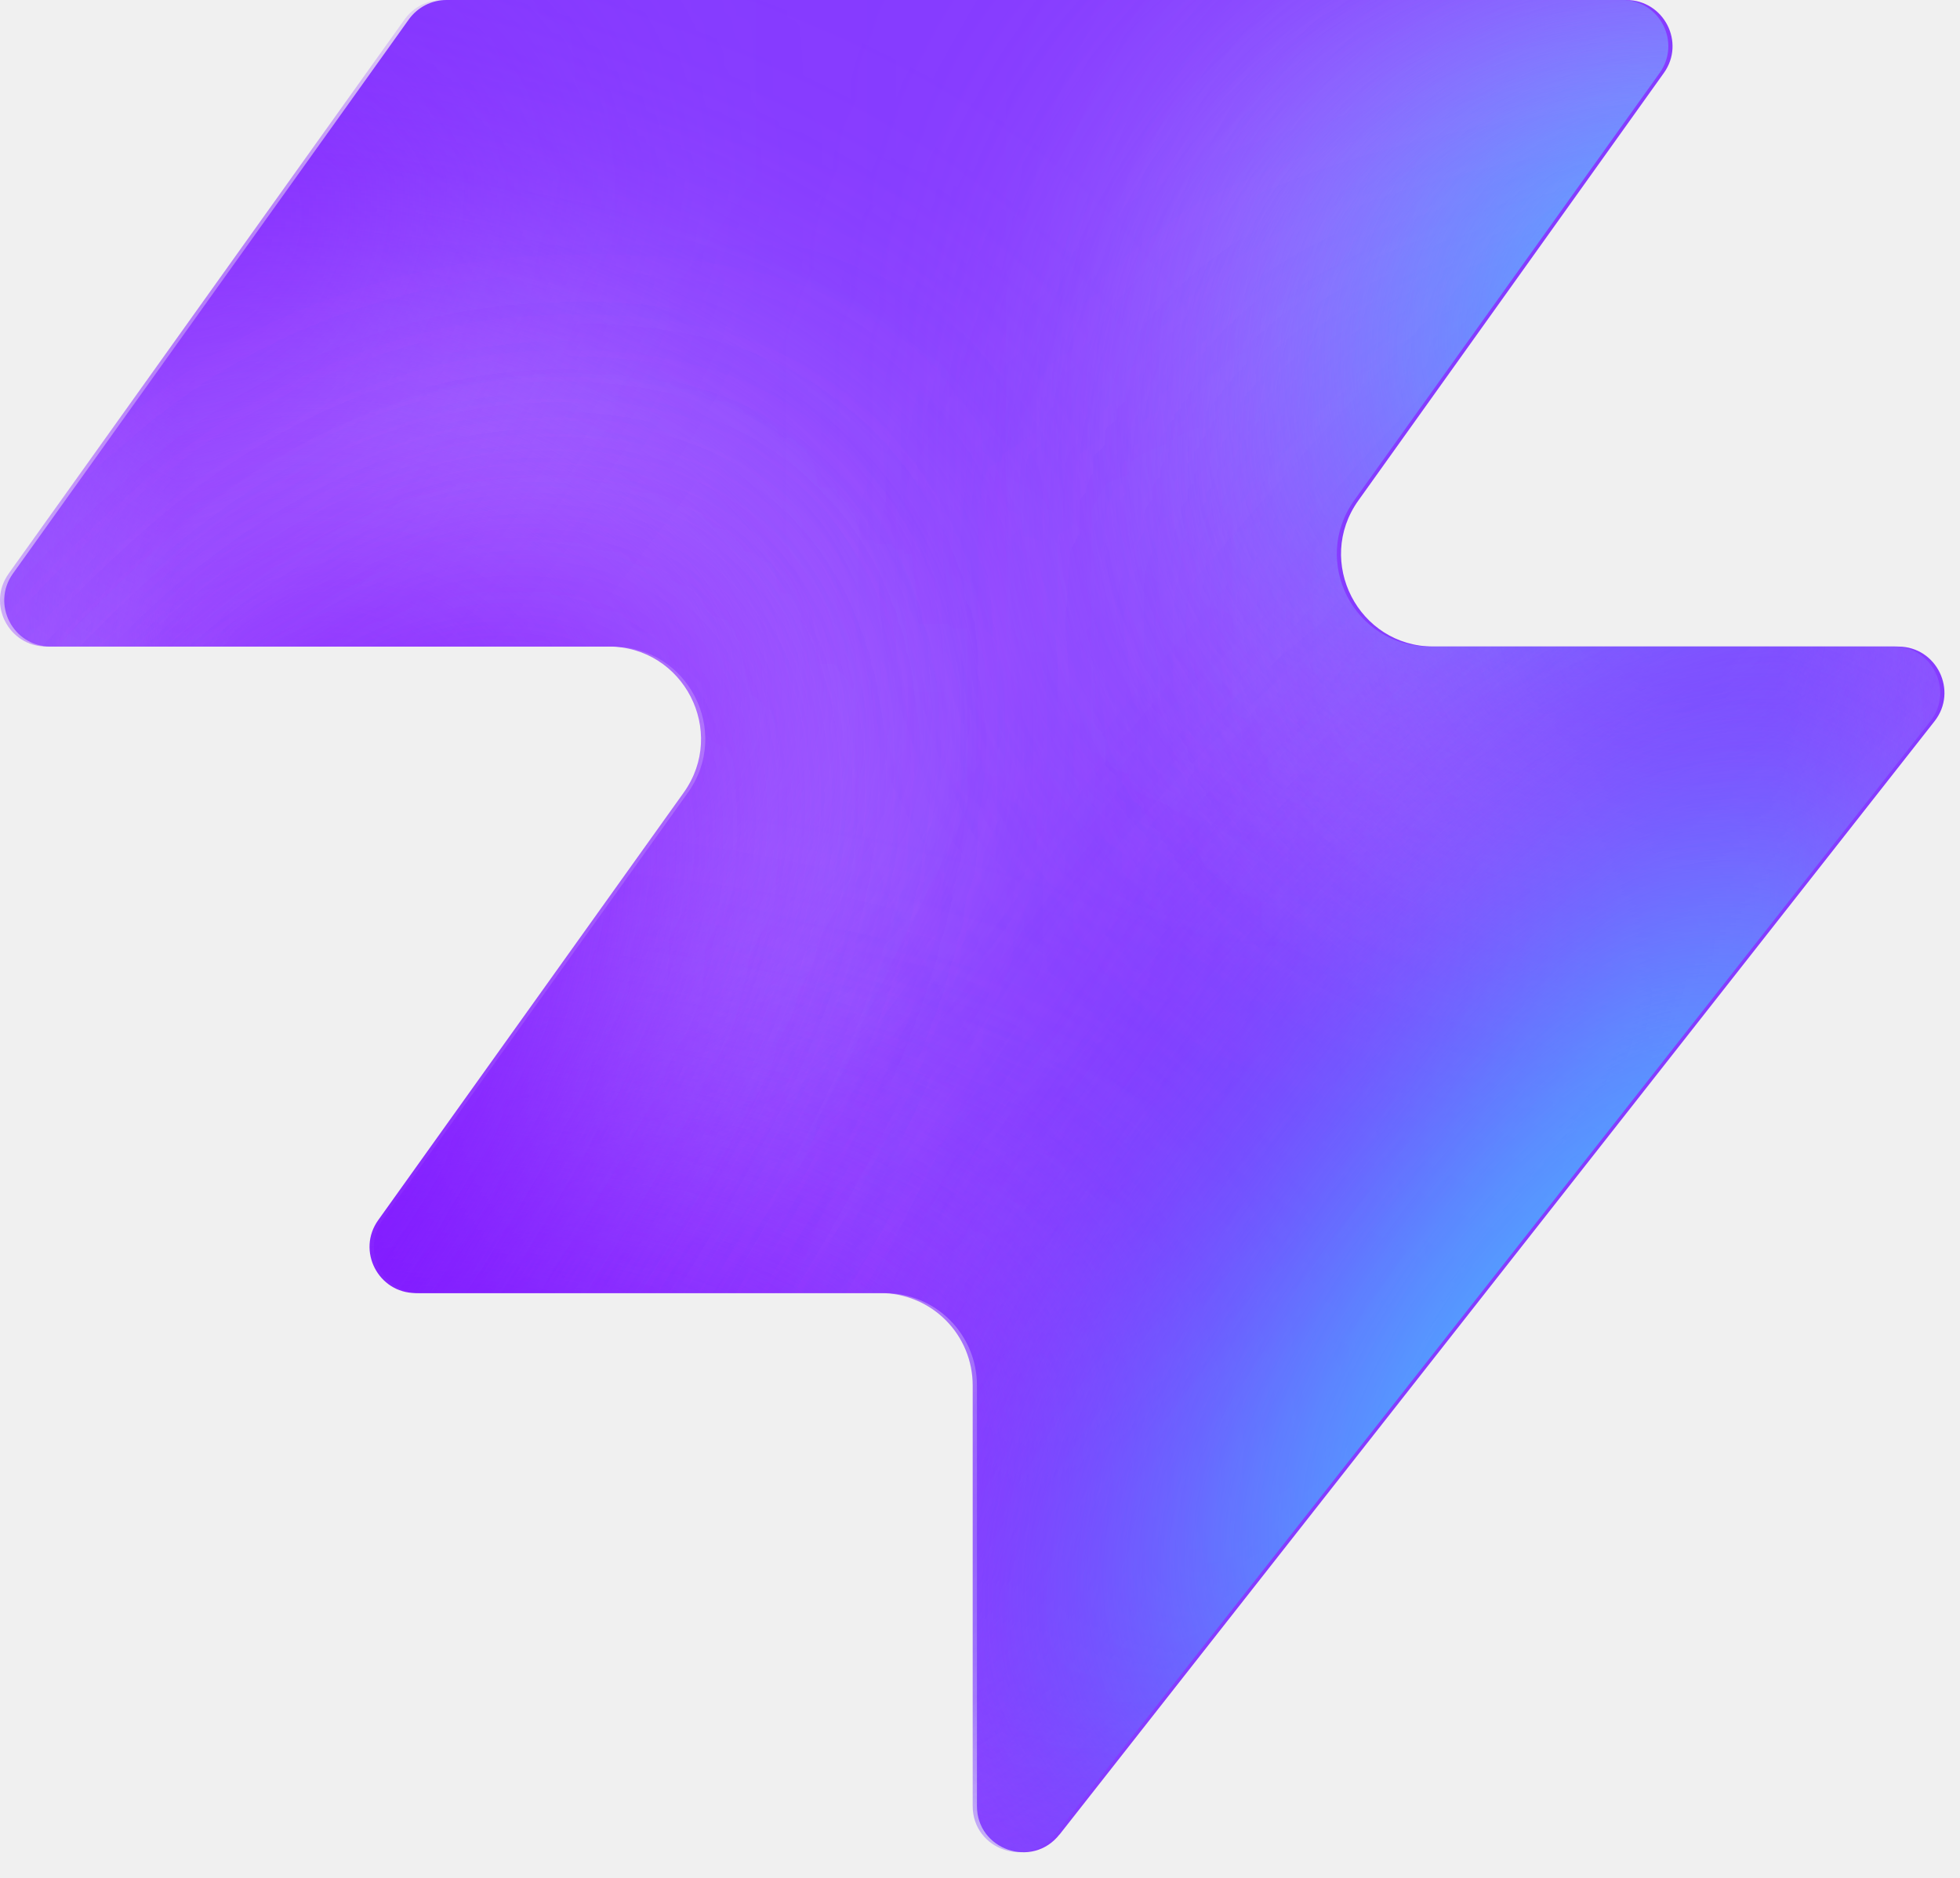
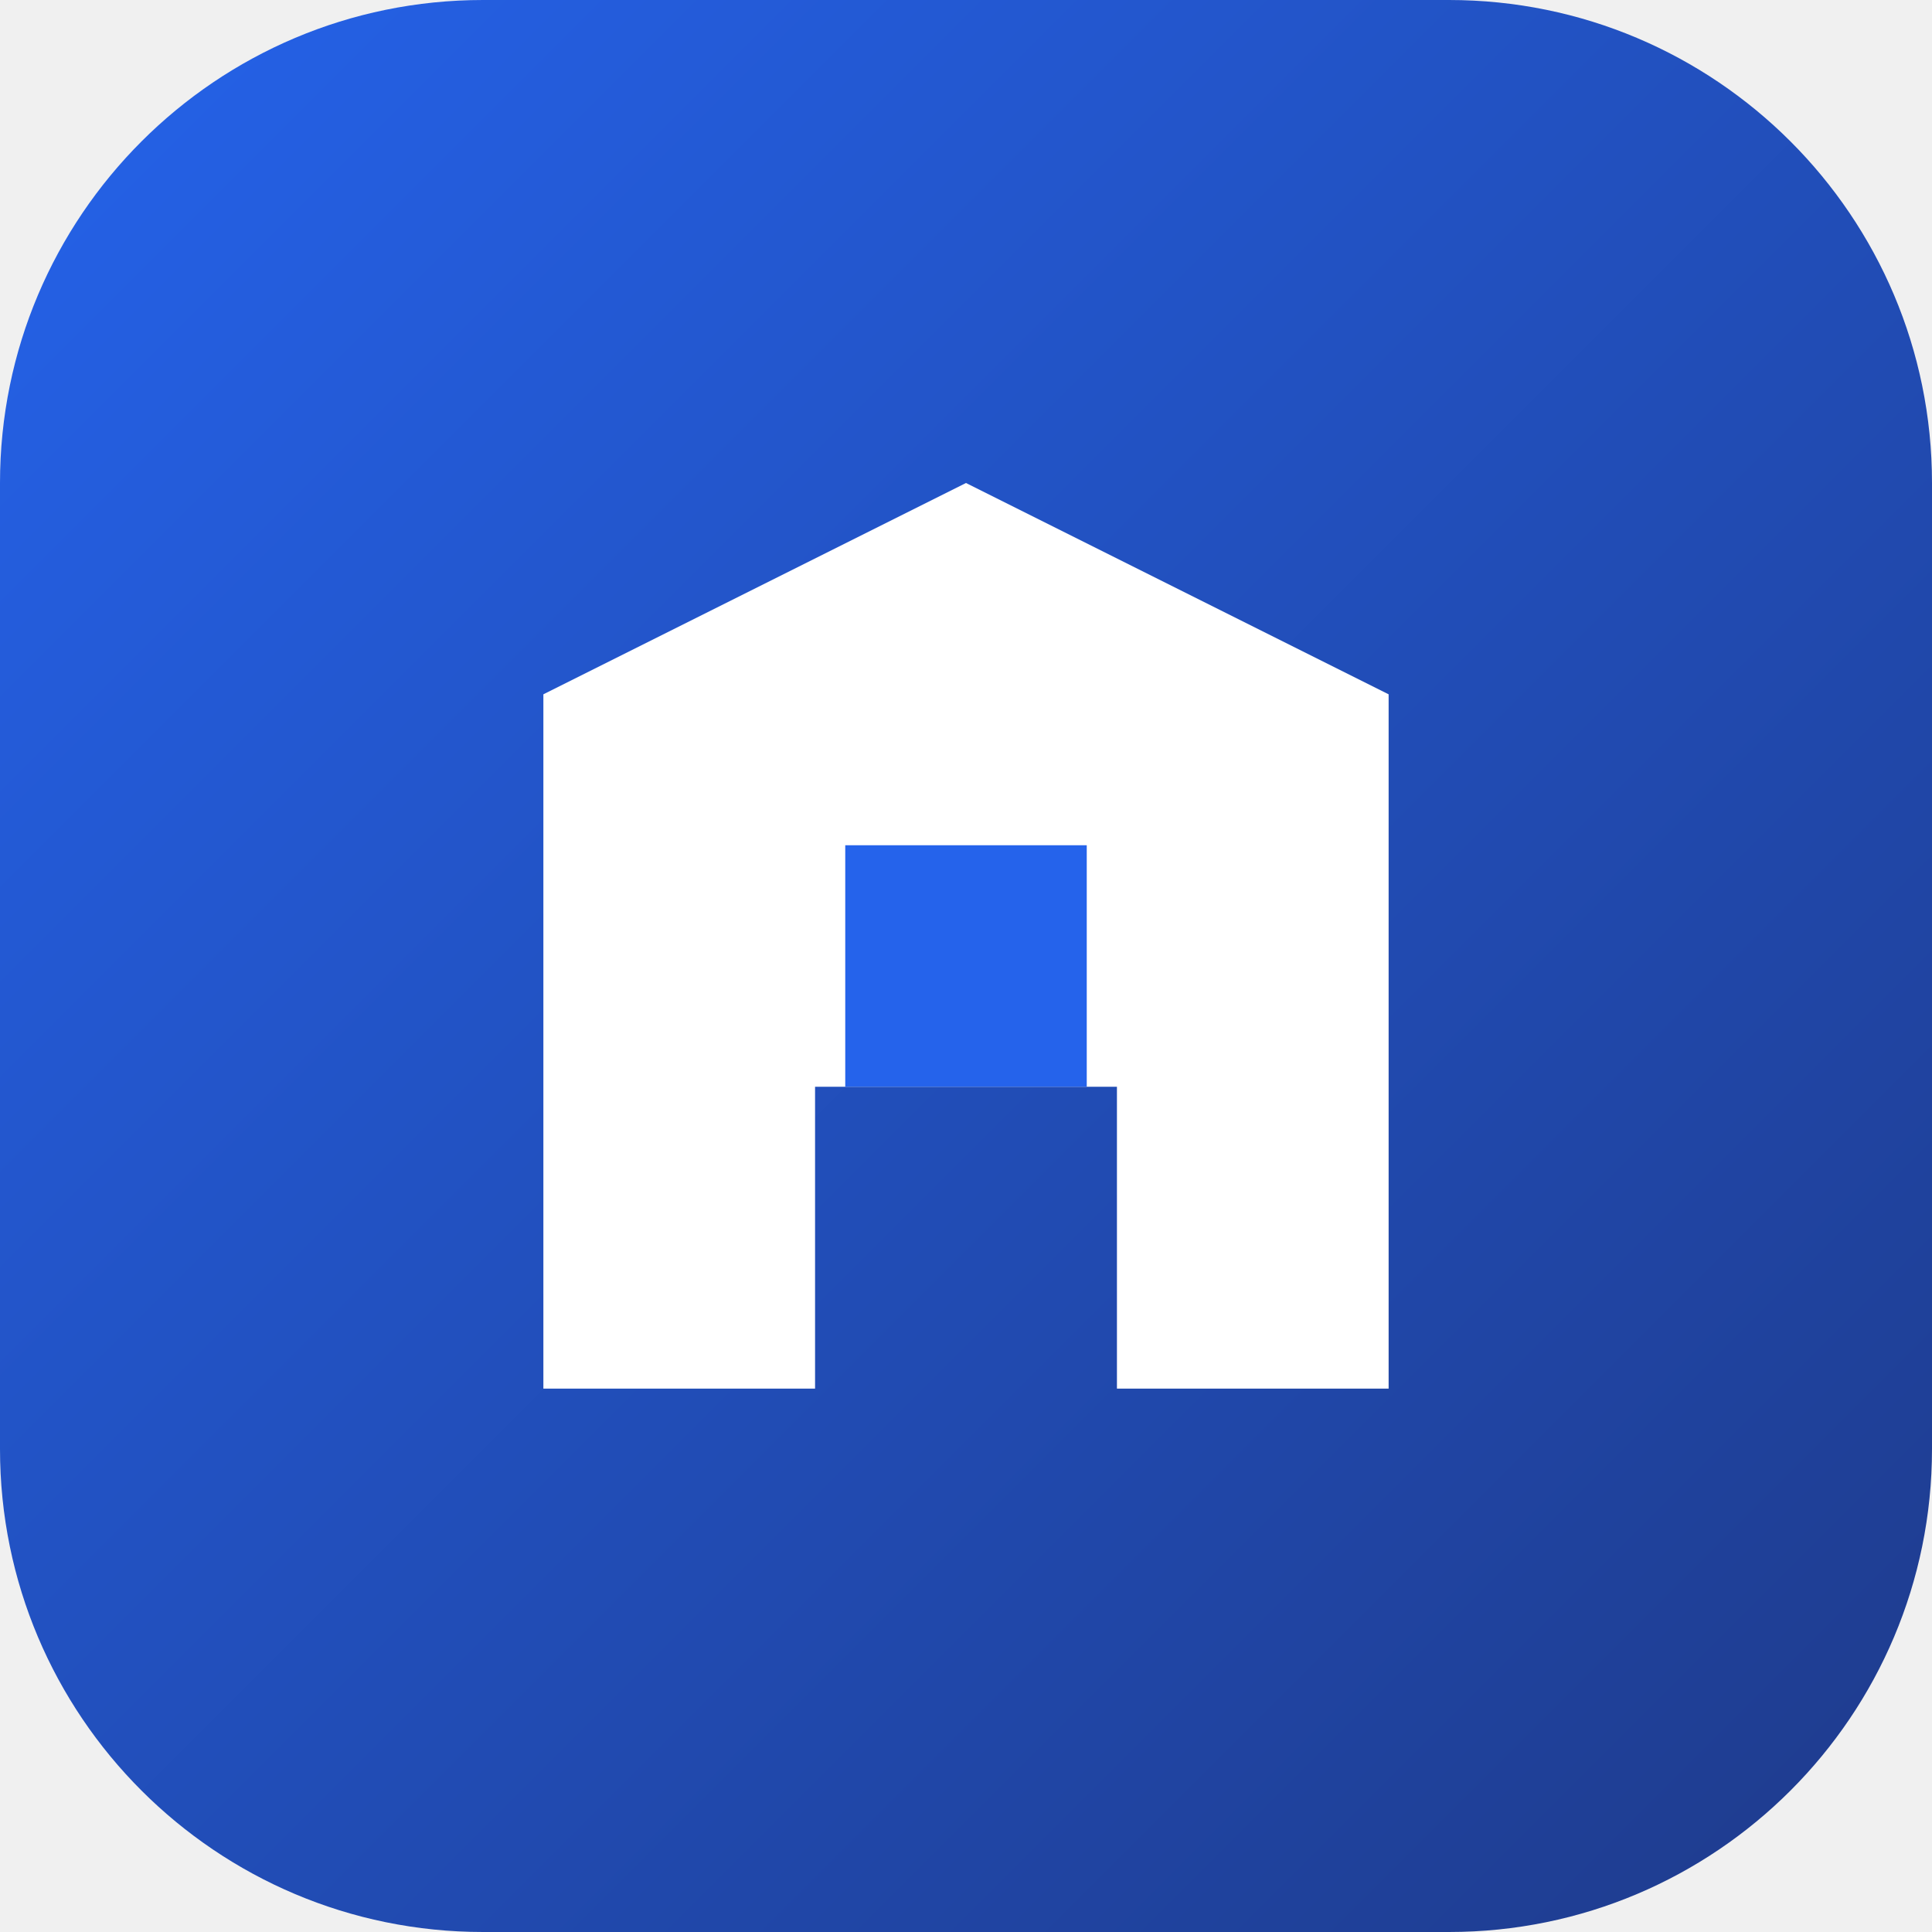
- <svg xmlns="http://www.w3.org/2000/svg" width="48" height="46" fill="none" viewBox="0 0 48 46">
-   <path fill="#863bff" d="M25.946 44.938c-.664.845-2.021.375-2.021-.698V33.937a2.26 2.26 0 0 0-2.262-2.262H10.287c-.92 0-1.456-1.04-.92-1.788l7.48-10.471c1.07-1.497 0-3.578-1.842-3.578H1.237c-.92 0-1.456-1.04-.92-1.788L10.013.474c.214-.297.556-.474.92-.474h28.894c.92 0 1.456 1.04.92 1.788l-7.48 10.471c-1.07 1.498 0 3.579 1.842 3.579h11.377c.943 0 1.473 1.088.89 1.83L25.947 44.94z" style="fill:#863bff;fill:color(display-p3 .525 .23 1);fill-opacity:1" />
-   <mask id="a" width="48" height="46" x="0" y="0" maskUnits="userSpaceOnUse" style="mask-type:alpha">
-     <path fill="#000" d="M25.842 44.938c-.664.844-2.021.375-2.021-.698V33.937a2.26 2.26 0 0 0-2.262-2.262H10.183c-.92 0-1.456-1.04-.92-1.788l7.48-10.471c1.07-1.498 0-3.579-1.842-3.579H1.133c-.92 0-1.456-1.04-.92-1.787L9.91.473c.214-.297.556-.474.92-.474h28.894c.92 0 1.456 1.04.92 1.788l-7.48 10.471c-1.07 1.498 0 3.578 1.842 3.578h11.377c.943 0 1.473 1.088.89 1.832L25.843 44.94z" style="fill:#000;fill-opacity:1" />
-   </mask>
-   <g mask="url(#a)">
-     <g filter="url(#b)">
-       <ellipse cx="5.508" cy="14.704" fill="#ede6ff" rx="5.508" ry="14.704" style="fill:#ede6ff;fill:color(display-p3 .927 .903 1);fill-opacity:1" transform="matrix(.00324 1 1 -.00324 -4.47 31.516)" />
-     </g>
-     <g filter="url(#c)">
-       <ellipse cx="10.399" cy="29.851" fill="#ede6ff" rx="10.399" ry="29.851" style="fill:#ede6ff;fill:color(display-p3 .927 .903 1);fill-opacity:1" transform="matrix(.00324 1 1 -.00324 -39.328 7.883)" />
-     </g>
-     <g filter="url(#d)">
-       <ellipse cx="5.508" cy="30.487" fill="#7e14ff" rx="5.508" ry="30.487" style="fill:#7e14ff;fill:color(display-p3 .492 .077 1);fill-opacity:1" transform="rotate(89.814 -25.913 -14.639)scale(1 -1)" />
-     </g>
-     <g filter="url(#e)">
-       <ellipse cx="5.508" cy="30.599" fill="#7e14ff" rx="5.508" ry="30.599" style="fill:#7e14ff;fill:color(display-p3 .492 .077 1);fill-opacity:1" transform="rotate(89.814 -32.644 -3.334)scale(1 -1)" />
-     </g>
-     <g filter="url(#f)">
-       <ellipse cx="5.508" cy="30.599" fill="#7e14ff" rx="5.508" ry="30.599" style="fill:#7e14ff;fill:color(display-p3 .492 .077 1);fill-opacity:1" transform="matrix(.00324 1 1 -.00324 -34.34 30.47)" />
-     </g>
-     <g filter="url(#g)">
-       <ellipse cx="14.072" cy="22.078" fill="#ede6ff" rx="14.072" ry="22.078" style="fill:#ede6ff;fill:color(display-p3 .927 .903 1);fill-opacity:1" transform="rotate(93.35 24.506 48.493)scale(-1 1)" />
-     </g>
-     <g filter="url(#h)">
-       <ellipse cx="3.47" cy="21.501" fill="#7e14ff" rx="3.47" ry="21.501" style="fill:#7e14ff;fill:color(display-p3 .492 .077 1);fill-opacity:1" transform="rotate(89.009 28.708 47.59)scale(-1 1)" />
-     </g>
-     <g filter="url(#i)">
-       <ellipse cx="3.47" cy="21.501" fill="#7e14ff" rx="3.47" ry="21.501" style="fill:#7e14ff;fill:color(display-p3 .492 .077 1);fill-opacity:1" transform="rotate(89.009 28.708 47.59)scale(-1 1)" />
-     </g>
-     <g filter="url(#j)">
-       <ellipse cx=".387" cy="8.972" fill="#7e14ff" rx="4.407" ry="29.108" style="fill:#7e14ff;fill:color(display-p3 .492 .077 1);fill-opacity:1" transform="rotate(39.51 .387 8.972)" />
-     </g>
-     <g filter="url(#k)">
-       <ellipse cx="47.523" cy="-6.092" fill="#7e14ff" rx="4.407" ry="29.108" style="fill:#7e14ff;fill:color(display-p3 .492 .077 1);fill-opacity:1" transform="rotate(37.892 47.523 -6.092)" />
-     </g>
-     <g filter="url(#l)">
-       <ellipse cx="41.412" cy="6.333" fill="#47bfff" rx="5.971" ry="9.665" style="fill:#47bfff;fill:color(display-p3 .28 .748 1);fill-opacity:1" transform="rotate(37.892 41.412 6.333)" />
-     </g>
-     <g filter="url(#m)">
-       <ellipse cx="-1.879" cy="38.332" fill="#7e14ff" rx="4.407" ry="29.108" style="fill:#7e14ff;fill:color(display-p3 .492 .077 1);fill-opacity:1" transform="rotate(37.892 -1.88 38.332)" />
-     </g>
-     <g filter="url(#n)">
-       <ellipse cx="-1.879" cy="38.332" fill="#7e14ff" rx="4.407" ry="29.108" style="fill:#7e14ff;fill:color(display-p3 .492 .077 1);fill-opacity:1" transform="rotate(37.892 -1.88 38.332)" />
-     </g>
-     <g filter="url(#o)">
-       <ellipse cx="35.651" cy="29.907" fill="#7e14ff" rx="4.407" ry="29.108" style="fill:#7e14ff;fill:color(display-p3 .492 .077 1);fill-opacity:1" transform="rotate(37.892 35.651 29.907)" />
-     </g>
-     <g filter="url(#p)">
-       <ellipse cx="38.418" cy="32.4" fill="#47bfff" rx="5.971" ry="15.297" style="fill:#47bfff;fill:color(display-p3 .28 .748 1);fill-opacity:1" transform="rotate(37.892 38.418 32.4)" />
-     </g>
-   </g>
+ <svg xmlns="http://www.w3.org/2000/svg" viewBox="0 0 32 32">
  <defs>
-     <filter id="b" width="60.045" height="41.654" x="-19.77" y="16.149" color-interpolation-filters="sRGB" filterUnits="userSpaceOnUse">
-       <feFlood flood-opacity="0" result="BackgroundImageFix" />
-       <feBlend in="SourceGraphic" in2="BackgroundImageFix" result="shape" />
-       <feGaussianBlur result="effect1_foregroundBlur_2002_17158" stdDeviation="7.659" />
-     </filter>
-     <filter id="c" width="90.34" height="51.437" x="-54.613" y="-7.533" color-interpolation-filters="sRGB" filterUnits="userSpaceOnUse">
-       <feFlood flood-opacity="0" result="BackgroundImageFix" />
-       <feBlend in="SourceGraphic" in2="BackgroundImageFix" result="shape" />
-       <feGaussianBlur result="effect1_foregroundBlur_2002_17158" stdDeviation="7.659" />
-     </filter>
-     <filter id="d" width="79.355" height="29.4" x="-49.64" y="2.03" color-interpolation-filters="sRGB" filterUnits="userSpaceOnUse">
-       <feFlood flood-opacity="0" result="BackgroundImageFix" />
-       <feBlend in="SourceGraphic" in2="BackgroundImageFix" result="shape" />
-       <feGaussianBlur result="effect1_foregroundBlur_2002_17158" stdDeviation="4.596" />
-     </filter>
-     <filter id="e" width="79.579" height="29.4" x="-45.045" y="20.029" color-interpolation-filters="sRGB" filterUnits="userSpaceOnUse">
-       <feFlood flood-opacity="0" result="BackgroundImageFix" />
-       <feBlend in="SourceGraphic" in2="BackgroundImageFix" result="shape" />
-       <feGaussianBlur result="effect1_foregroundBlur_2002_17158" stdDeviation="4.596" />
-     </filter>
-     <filter id="f" width="79.579" height="29.4" x="-43.513" y="21.178" color-interpolation-filters="sRGB" filterUnits="userSpaceOnUse">
-       <feFlood flood-opacity="0" result="BackgroundImageFix" />
-       <feBlend in="SourceGraphic" in2="BackgroundImageFix" result="shape" />
-       <feGaussianBlur result="effect1_foregroundBlur_2002_17158" stdDeviation="4.596" />
-     </filter>
-     <filter id="g" width="74.749" height="58.852" x="15.756" y="-17.901" color-interpolation-filters="sRGB" filterUnits="userSpaceOnUse">
-       <feFlood flood-opacity="0" result="BackgroundImageFix" />
-       <feBlend in="SourceGraphic" in2="BackgroundImageFix" result="shape" />
-       <feGaussianBlur result="effect1_foregroundBlur_2002_17158" stdDeviation="7.659" />
-     </filter>
-     <filter id="h" width="61.377" height="25.362" x="23.548" y="2.284" color-interpolation-filters="sRGB" filterUnits="userSpaceOnUse">
-       <feFlood flood-opacity="0" result="BackgroundImageFix" />
-       <feBlend in="SourceGraphic" in2="BackgroundImageFix" result="shape" />
-       <feGaussianBlur result="effect1_foregroundBlur_2002_17158" stdDeviation="4.596" />
-     </filter>
-     <filter id="i" width="61.377" height="25.362" x="23.548" y="2.284" color-interpolation-filters="sRGB" filterUnits="userSpaceOnUse">
-       <feFlood flood-opacity="0" result="BackgroundImageFix" />
-       <feBlend in="SourceGraphic" in2="BackgroundImageFix" result="shape" />
-       <feGaussianBlur result="effect1_foregroundBlur_2002_17158" stdDeviation="4.596" />
-     </filter>
-     <filter id="j" width="56.045" height="63.649" x="-27.636" y="-22.853" color-interpolation-filters="sRGB" filterUnits="userSpaceOnUse">
-       <feFlood flood-opacity="0" result="BackgroundImageFix" />
-       <feBlend in="SourceGraphic" in2="BackgroundImageFix" result="shape" />
-       <feGaussianBlur result="effect1_foregroundBlur_2002_17158" stdDeviation="4.596" />
-     </filter>
-     <filter id="k" width="54.814" height="64.646" x="20.116" y="-38.415" color-interpolation-filters="sRGB" filterUnits="userSpaceOnUse">
-       <feFlood flood-opacity="0" result="BackgroundImageFix" />
-       <feBlend in="SourceGraphic" in2="BackgroundImageFix" result="shape" />
-       <feGaussianBlur result="effect1_foregroundBlur_2002_17158" stdDeviation="4.596" />
-     </filter>
-     <filter id="l" width="33.541" height="35.313" x="24.641" y="-11.323" color-interpolation-filters="sRGB" filterUnits="userSpaceOnUse">
-       <feFlood flood-opacity="0" result="BackgroundImageFix" />
-       <feBlend in="SourceGraphic" in2="BackgroundImageFix" result="shape" />
-       <feGaussianBlur result="effect1_foregroundBlur_2002_17158" stdDeviation="4.596" />
-     </filter>
-     <filter id="m" width="54.814" height="64.646" x="-29.286" y="6.009" color-interpolation-filters="sRGB" filterUnits="userSpaceOnUse">
-       <feFlood flood-opacity="0" result="BackgroundImageFix" />
-       <feBlend in="SourceGraphic" in2="BackgroundImageFix" result="shape" />
-       <feGaussianBlur result="effect1_foregroundBlur_2002_17158" stdDeviation="4.596" />
-     </filter>
-     <filter id="n" width="54.814" height="64.646" x="-29.286" y="6.009" color-interpolation-filters="sRGB" filterUnits="userSpaceOnUse">
-       <feFlood flood-opacity="0" result="BackgroundImageFix" />
-       <feBlend in="SourceGraphic" in2="BackgroundImageFix" result="shape" />
-       <feGaussianBlur result="effect1_foregroundBlur_2002_17158" stdDeviation="4.596" />
-     </filter>
-     <filter id="o" width="54.814" height="64.646" x="8.244" y="-2.416" color-interpolation-filters="sRGB" filterUnits="userSpaceOnUse">
-       <feFlood flood-opacity="0" result="BackgroundImageFix" />
-       <feBlend in="SourceGraphic" in2="BackgroundImageFix" result="shape" />
-       <feGaussianBlur result="effect1_foregroundBlur_2002_17158" stdDeviation="4.596" />
-     </filter>
-     <filter id="p" width="39.409" height="43.623" x="18.713" y="10.588" color-interpolation-filters="sRGB" filterUnits="userSpaceOnUse">
-       <feFlood flood-opacity="0" result="BackgroundImageFix" />
-       <feBlend in="SourceGraphic" in2="BackgroundImageFix" result="shape" />
-       <feGaussianBlur result="effect1_foregroundBlur_2002_17158" stdDeviation="4.596" />
-     </filter>
+     <linearGradient id="g" x1="0" y1="0" x2="1" y2="1">
+       <stop offset="0%" stop-color="#2563eb" />
+       <stop offset="100%" stop-color="#1e3a8a" />
+     </linearGradient>
  </defs>
+   <rect width="32" height="32" rx="8" fill="url(#g)" />
+   <path fill="#fff" d="M9 23V11.5L16 8l7 3.5V23h-4.5v-5h-5v5H9z" />
+   <rect x="14" y="14" width="4" height="4" fill="#2563eb" />
</svg>
